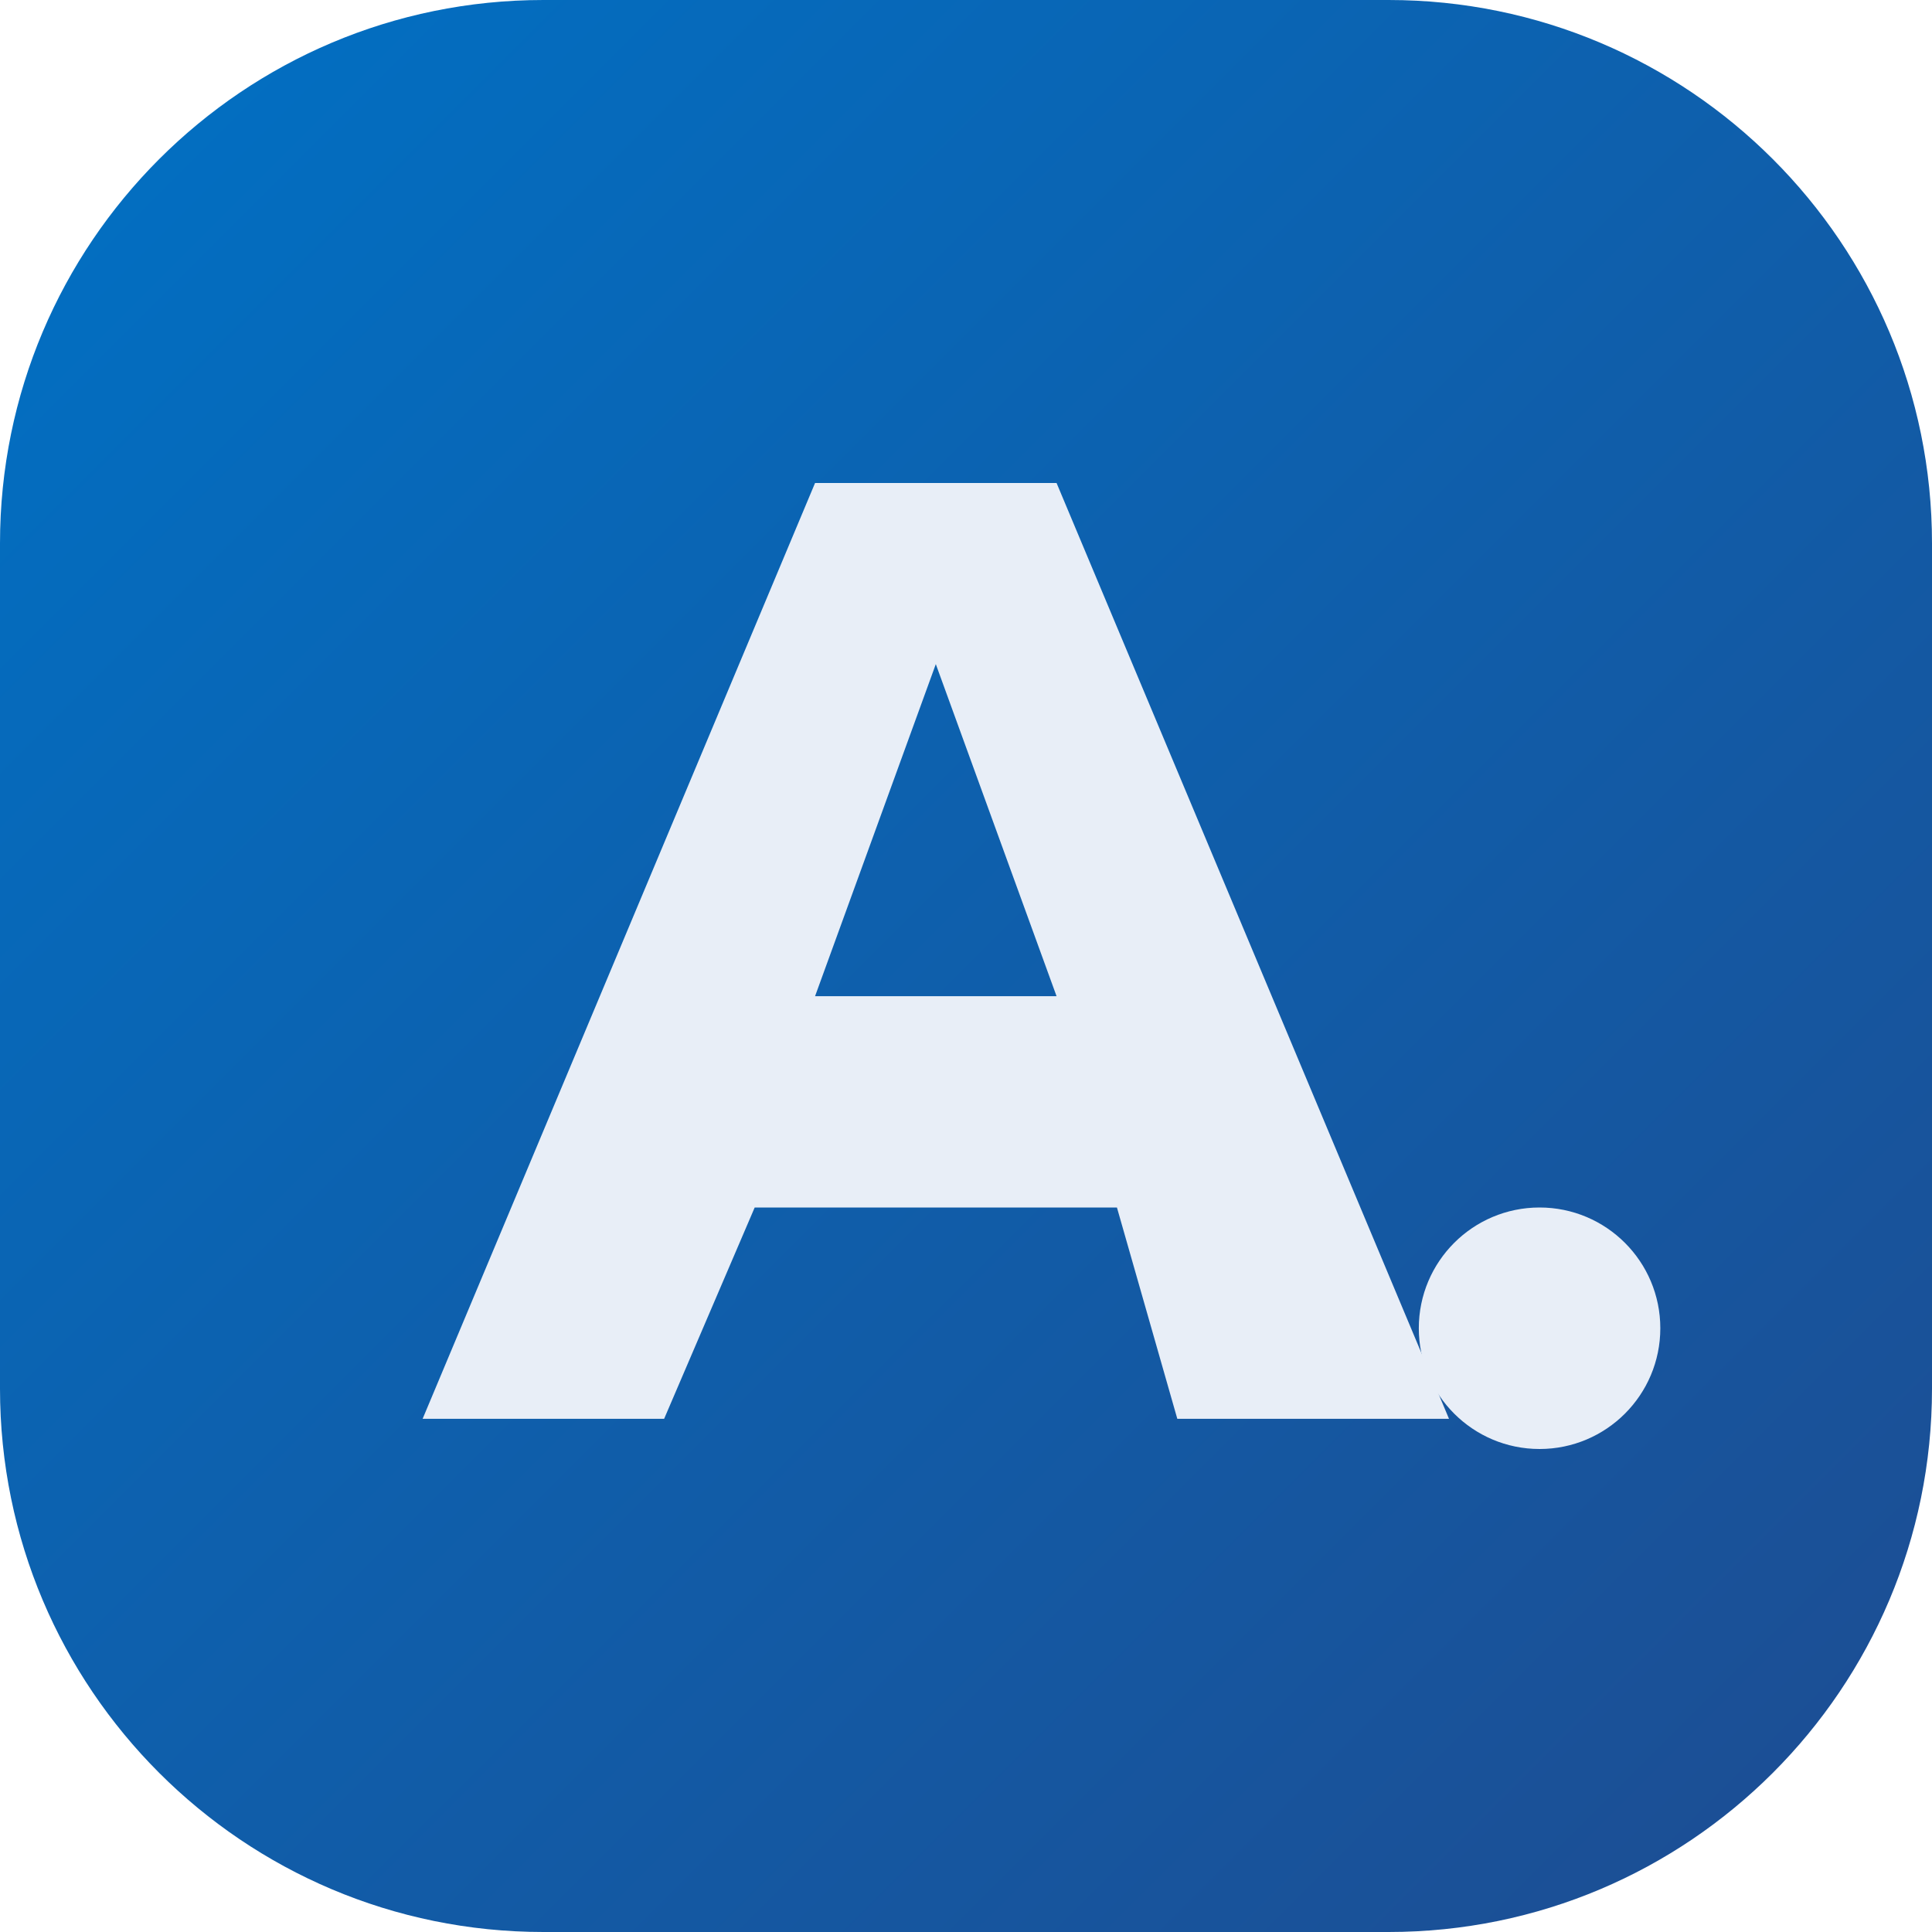
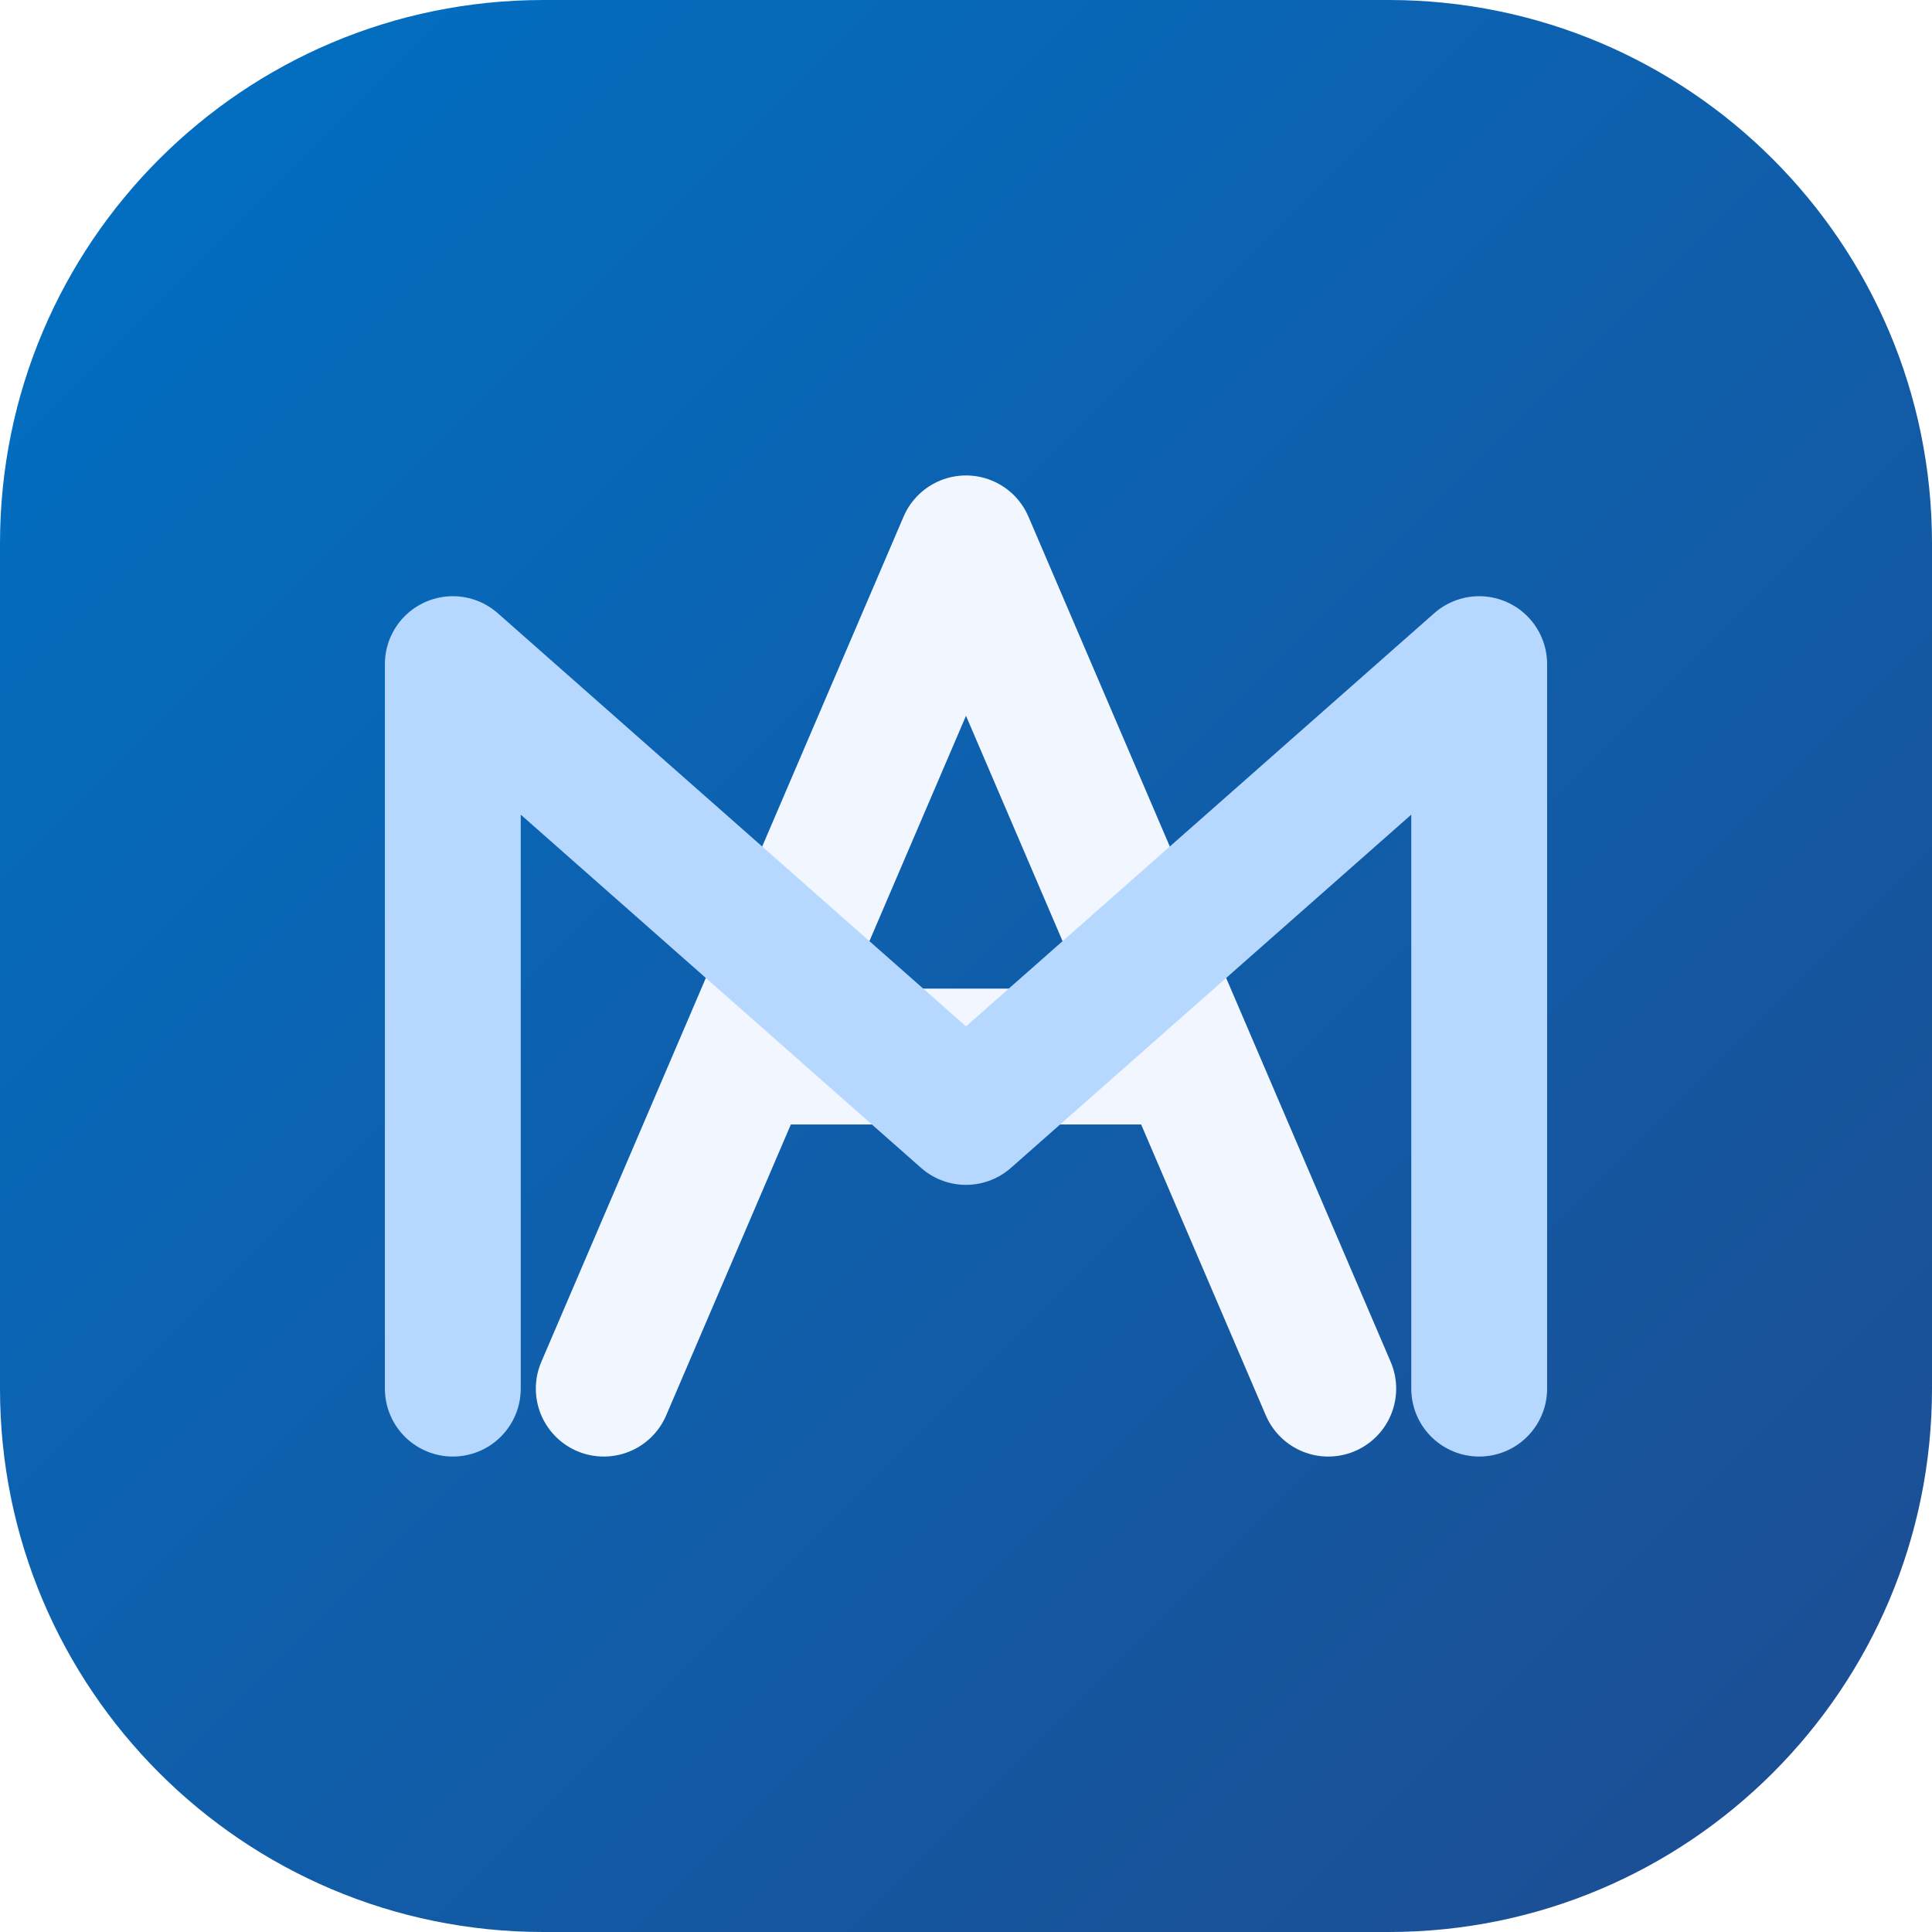
<svg xmlns="http://www.w3.org/2000/svg" viewBox="0 0 64 64">
  <defs>
-     <linearGradient id="blue" x2="1" y2="1">
+     <linearGradient id="blue" x1="0" y1="0" x2="1" y2="1">
      <stop stop-color="#0071c5" />
      <stop offset="1" stop-color="#1e4c91" />
    </linearGradient>
  </defs>
  <rect width="64" height="64" rx="18" fill="url(#blue)" />
-   <path d="m14 47 13-31h8l13 31h-9l-2-7H25l-3 7zm13-14h8l-4-11z" fill="#e8eef7" />
-   <circle cx="51" cy="44" r="4" fill="#e8eef7" />
+   <g fill="none" stroke-linecap="round" stroke-linejoin="round" stroke-width="4.5">
+     <path d="M20 46 32 18 44 46M25 35h14" stroke="#f1f6ff" />
+     <path d="M15 46V22l17 15 17-15v24" stroke="#b6d8ff" />
+   </g>
</svg>
